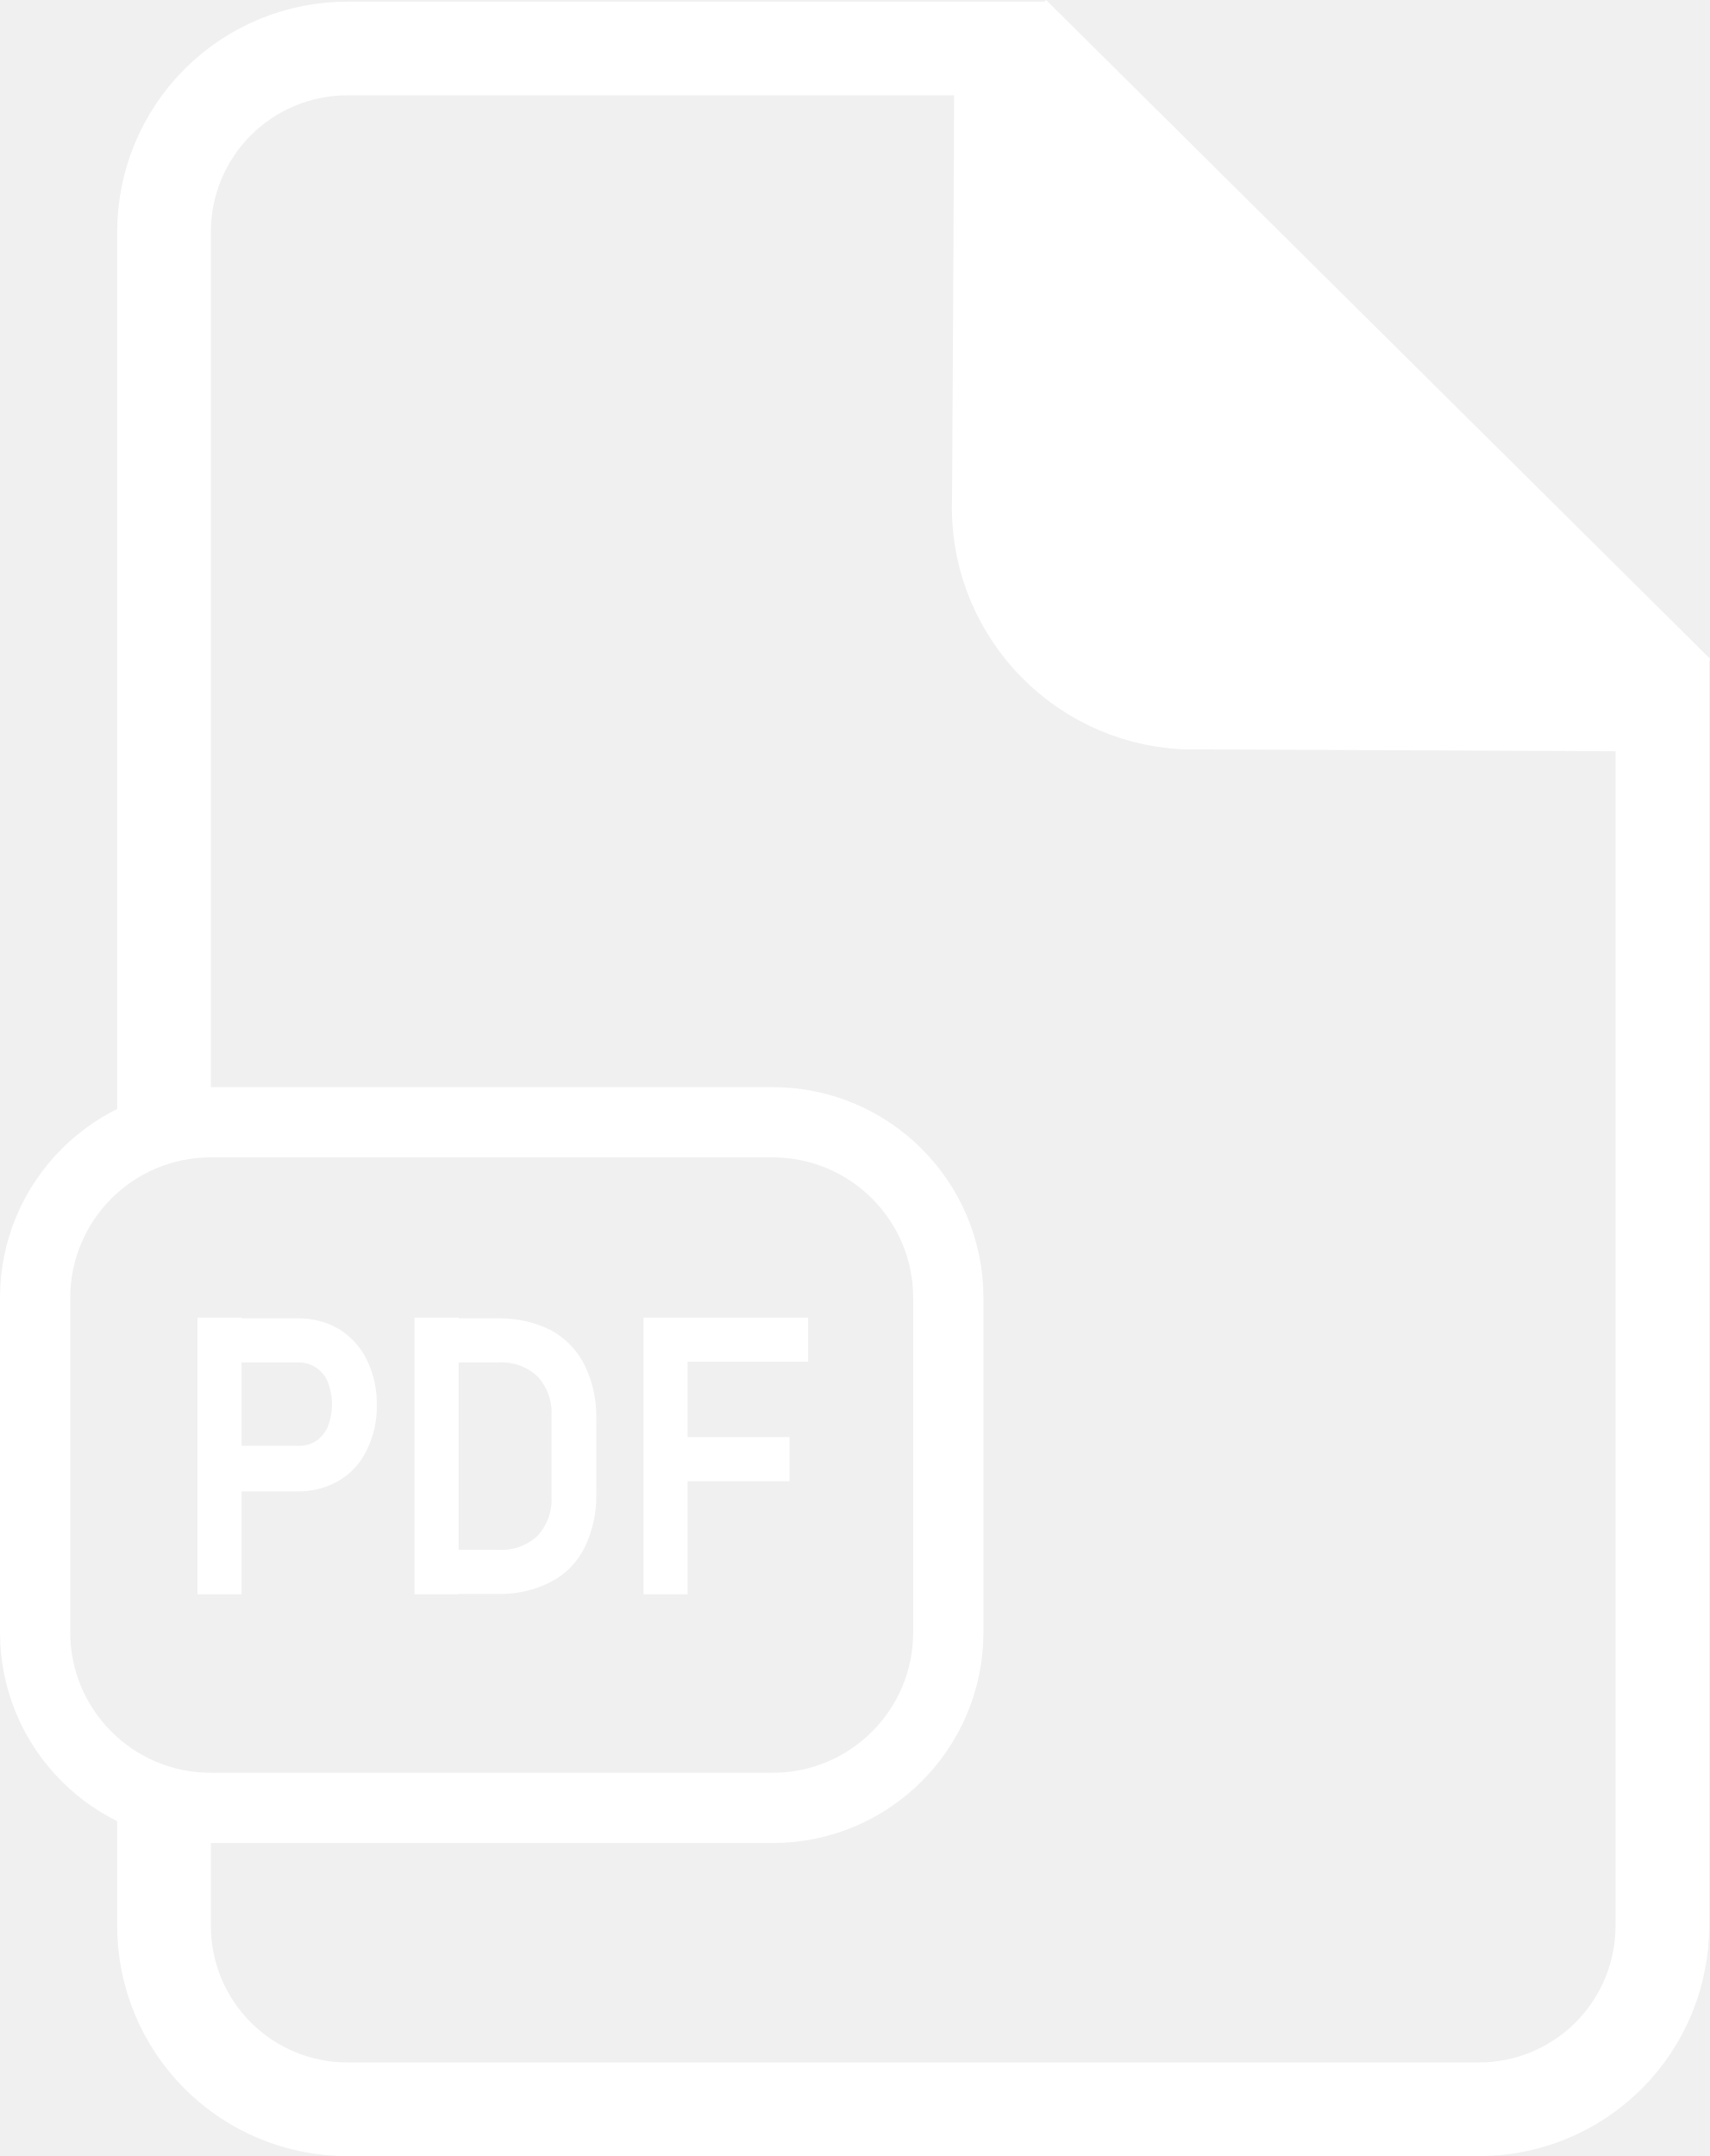
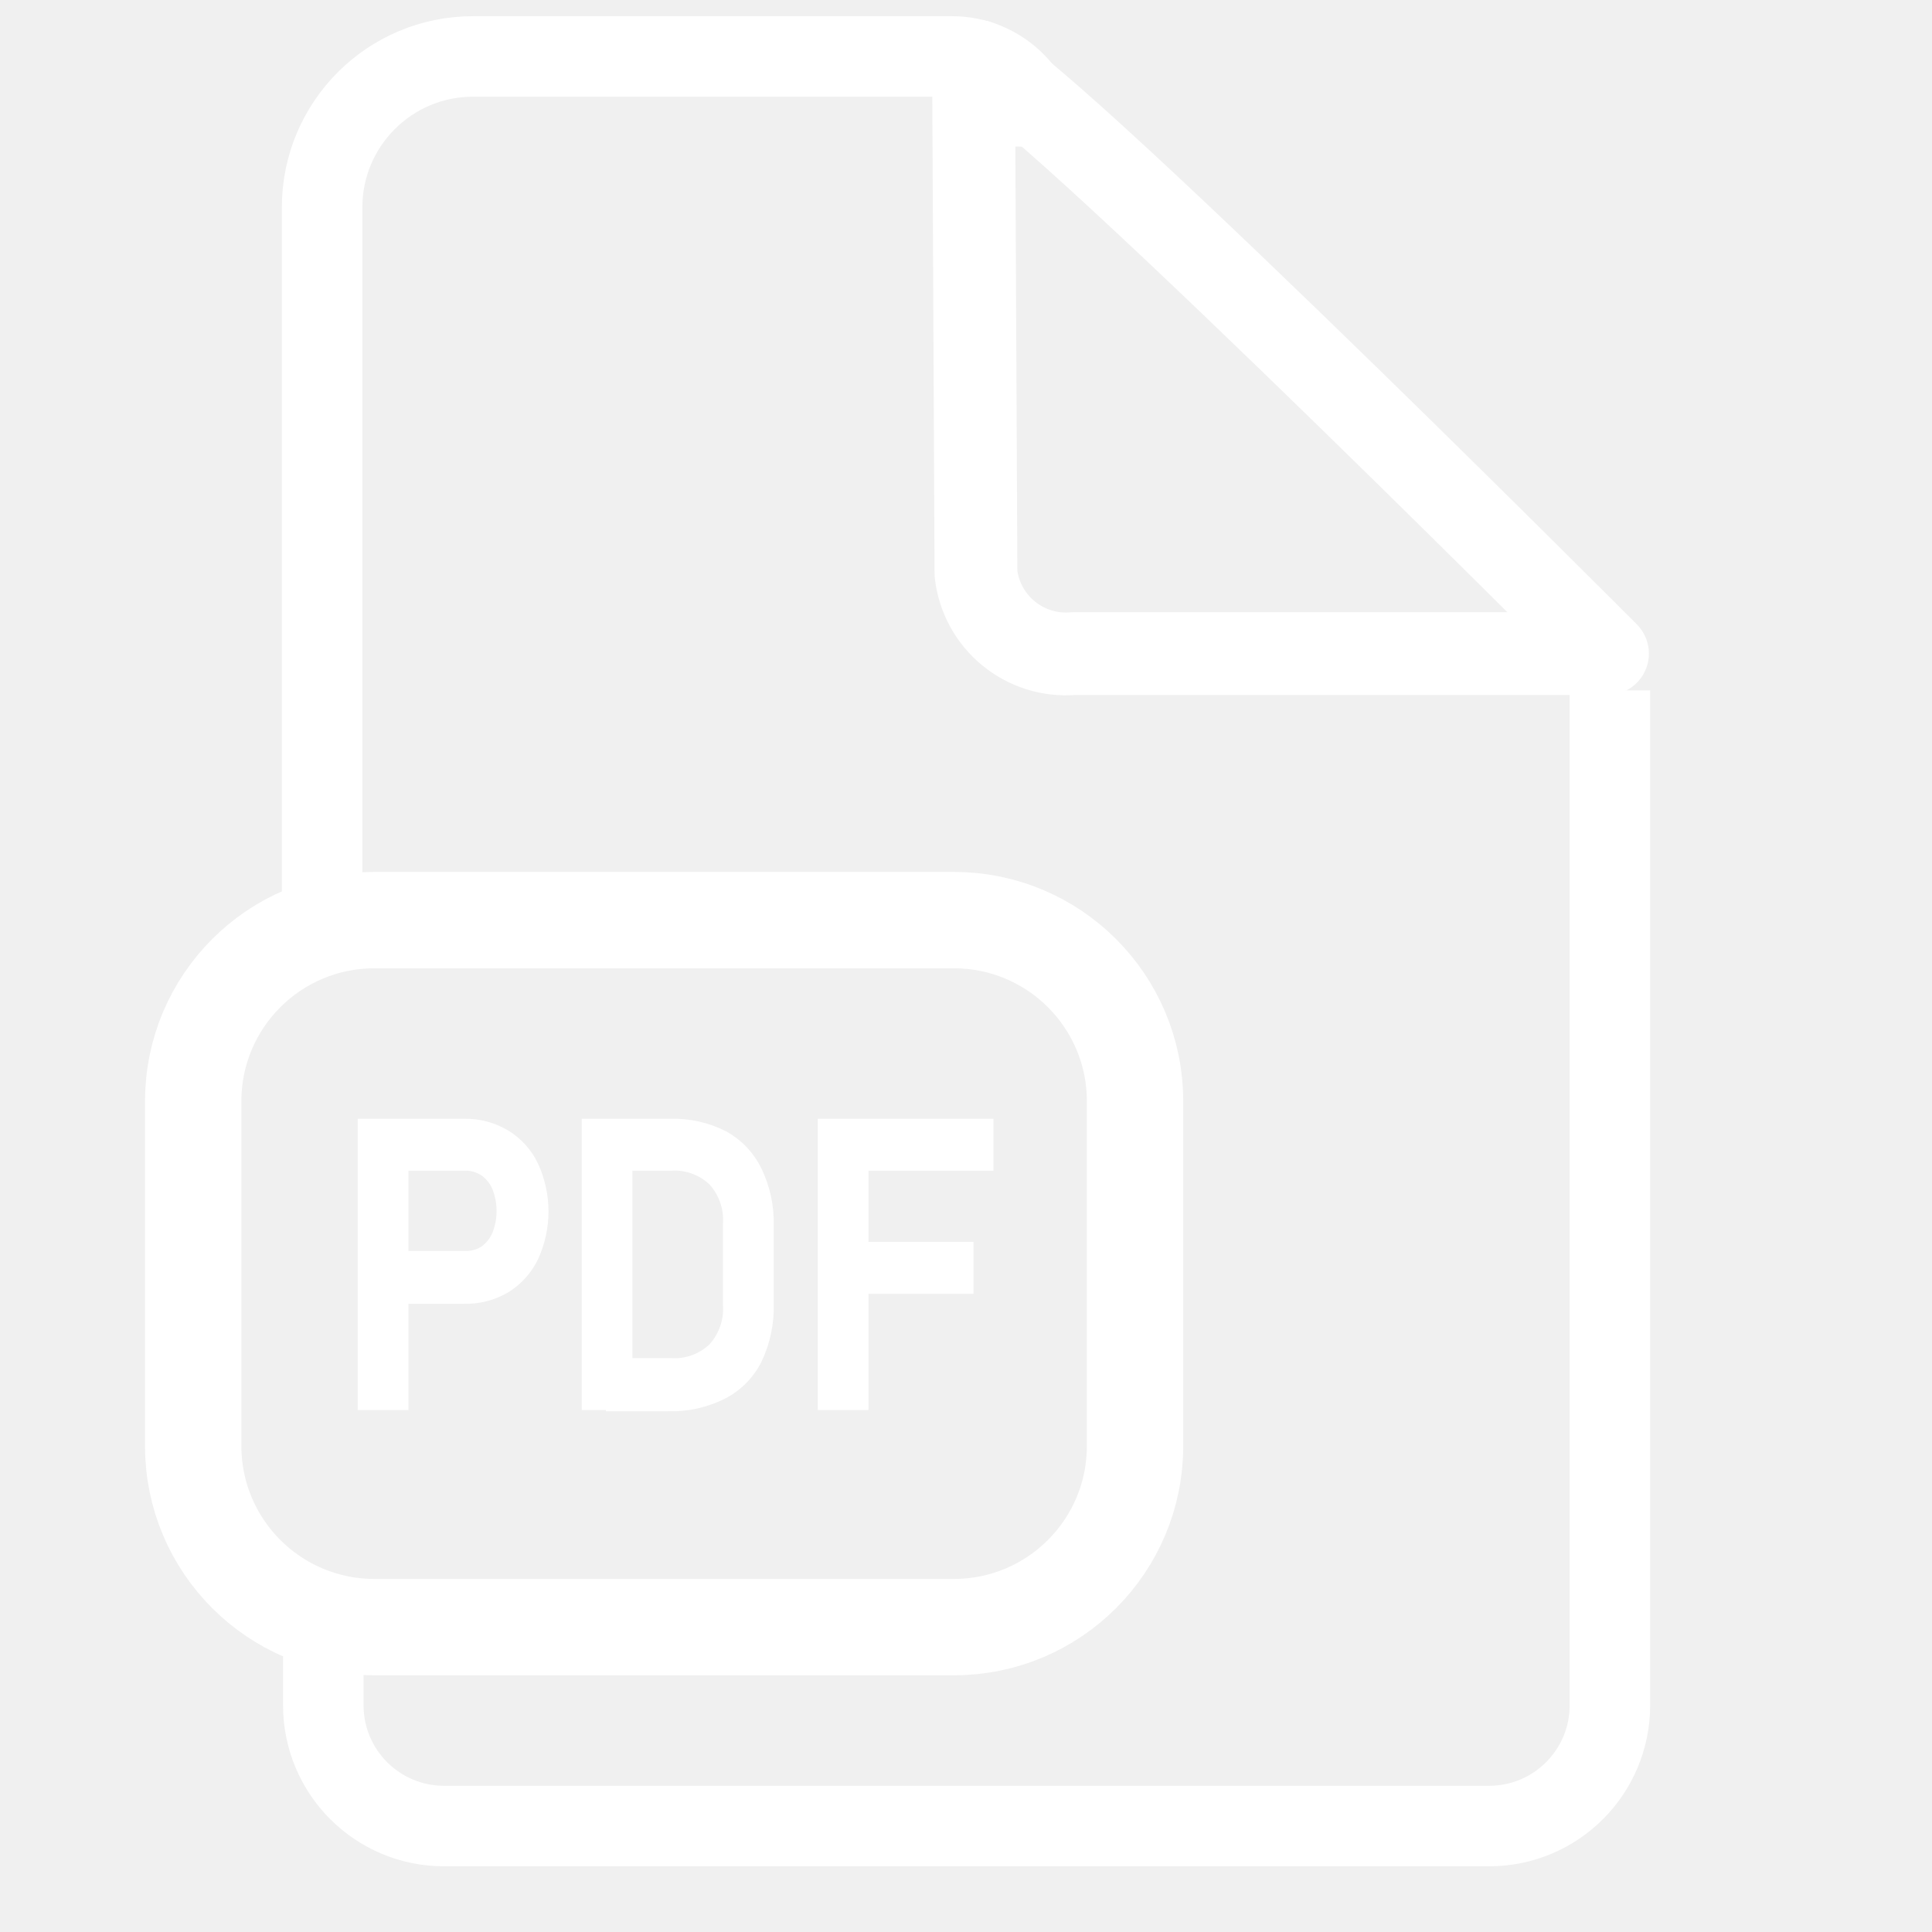
- <svg xmlns="http://www.w3.org/2000/svg" viewBox="0 0 48.67 61.38">
-   <g id="Шар_2" data-name="Шар 2">
-     <g id="pdf">
-       <path d="M4.67,32V6.62A5.22,5.22,0,0,1,9.9,1.38H28.5c0,3-.06,12.8-.06,12.8A5.57,5.57,0,0,0,33.71,20l13.62.06V54.82a5.22,5.22,0,0,1-5.23,5.23H9.9a5.22,5.22,0,0,1-5.23-5.23V51.46" style="fill:none;stroke:#fff;stroke-miterlimit:10;stroke-width:2.667px" />
-       <rect x="1" y="31.95" width="26" height="19.52" rx="5" style="fill:none;stroke:#fff;stroke-linecap:round;stroke-miterlimit:10;stroke-width:2px" />
-       <path d="M5.75,37.64h1v7.62h-1Zm.5,3.65H8.51a1,1,0,0,0,.56-.16,1.09,1.09,0,0,0,.38-.46,1.9,1.9,0,0,0,0-1.38,1,1,0,0,0-.38-.46,1,1,0,0,0-.56-.17H6.25v-1H8.48a2.14,2.14,0,0,1,1.11.29,2,2,0,0,1,.74.82A2.71,2.71,0,0,1,10.6,40a2.61,2.61,0,0,1-.27,1.22,1.85,1.85,0,0,1-.74.82,2.14,2.14,0,0,1-1.11.29H6.25Z" style="fill:#fff;stroke:#fff;stroke-miterlimit:10;stroke-width:0.256px" />
-       <path d="M11.93,37.64h1v7.62h-1Zm.67,6.61h1.59a1.62,1.62,0,0,0,1.21-.44,1.67,1.67,0,0,0,.43-1.24V40.33a1.66,1.66,0,0,0-.43-1.23,1.62,1.62,0,0,0-1.21-.44H12.6v-1h1.57a3.13,3.13,0,0,1,1.45.32,2.17,2.17,0,0,1,.91.94,3.19,3.19,0,0,1,.32,1.47v2.16A3.2,3.2,0,0,1,16.53,44a2.07,2.07,0,0,1-.92.93,3,3,0,0,1-1.45.32H12.6Z" style="fill:#fff;stroke:#fff;stroke-miterlimit:10;stroke-width:0.256px" />
-       <path d="M18.45,37.64h1v7.62h-1Zm.48,0h3.95v1H18.93Zm0,3.4h3.42v1H18.93Z" style="fill:#fff;stroke:#fff;stroke-miterlimit:10;stroke-width:0.256px" />
-       <path d="M29.08.71,48,19.48" style="fill:none;stroke:#fff;stroke-linejoin:bevel;stroke-width:2px" />
-       <path d="M29.21,4.55a24.56,24.56,0,0,0,.28,5.21c.35,2.09,1,4.05-.35,5.89l2.74.36c-.25-1.84.38-3.55.82-5.3.11-.46.48-3,.43-3H31.61c.85.4,1.87,2.71,2.6,3.5,1.16,1.27,2.52,2.33,3.79,3.49a32.11,32.11,0,0,1,3.31,3.78A3.26,3.26,0,0,0,44.18,20a1.52,1.52,0,0,0,1.5-1.5c-.33-3.9-3.6-3.23-6.39-2.53-1.88.48-3.58-.62-5.46-.31-.45.07-1.12.34-1.17.3-.75-.67,2-3.46,2.45-4L32.55,11c.06,1.46-.31,3.81.78,5s3.11.81,4.47.85a1.51,1.51,0,0,0,.76-2.79,5.19,5.19,0,0,1-1.76-1.63c-1.12-1.52-3.66-.14-2.59,1.51a16.72,16.72,0,0,0,5.35,5.3c1.64,1,3.15-1.57,1.51-2.59a13.24,13.24,0,0,1-4.27-4.22l-2.59,1.51A10.43,10.43,0,0,0,37,16.65l.76-2.8c.12,0-2.43.09-2.11.29-.28-.18-.13-2.88-.14-3.17A1.52,1.52,0,0,0,33,9.9c-1.79,1.89-5.58,7-1.79,9a3,3,0,0,0,1.73.25c.6-.09,1.21-.56,1.83-.57a10.33,10.33,0,0,1,1.88.4,7.27,7.27,0,0,0,2.71.06c.35-.07,3.27-1.26,3.33-.56l1.5-1.5c-.51,0-2.26-2.69-2.62-3.06-1-1.06-2.15-2-3.24-3a16.54,16.54,0,0,1-3.18-3.45c-.6-1-.87-2-2-2.43-1.88-.71-2.64,1-2.91,2.52-.54,3.1-1.67,6-1.23,9.15.2,1.44,2.08,1.24,2.74.36,2.69-3.57.28-8.59.48-12.62.09-1.93-2.91-1.92-3,0Z" style="fill:#fff" />
-       <path d="M34.83,14.75c-.83.28-.55-5.67-.65-6.07-.51-2.14-2.31-3.74-2.88-6C30.82.8,28,1.6,28.4,3.47c.79,3.61,1.27,7.48,2.43,11a6,6,0,0,0,1.32,2.42c.63.63,1.81.67,2.33,1.2l-.24-1.82a4.08,4.08,0,0,0-.31,3.33,1.52,1.52,0,0,0,1.85,1.05A15.89,15.89,0,0,1,45.3,20c1.88.46,2.68-2.43.8-2.89a18.69,18.69,0,0,0-11.12.6l1.84,1v-1A1.56,1.56,0,0,0,36.6,16c-.57-.58-1-.46-1.6-.85-1.3-.84-1.4-1.82-1.71-3.23-.68-3.07-1.33-6.14-2-9.2l-2.9.79a20.47,20.47,0,0,0,2,4.53c1.06,2,.52,4,.94,6.15s1.7,4.36,4.27,3.49c1.82-.61,1-3.51-.8-2.89Z" style="fill:#fff" />
-     </g>
+ <svg xmlns="http://www.w3.org/2000/svg" viewBox="0 0 64 64">
+   <g id="workinq_status" data-name="workinq status">
+     <path d="M32.33,19l-.08-16.9c0-1.52,21,19.55,21,19.55l-2.62,0-8.62,0-6.43,0A3,3,0,0,1,32.33,19Z" style="fill:none;stroke:#fff;stroke-linejoin:round;stroke-width:2.743px" />
+   </g>
+   <g id="pdf">
+     <path d="M53.33,22.87V56.49a4,4,0,0,1-4,4H14.71a4,4,0,0,1-4-4V53.33" style="fill:none;stroke:#fff;stroke-miterlimit:10;stroke-width:2.667px" />
+     <path d="M10.67,30.48V6.87a5,5,0,0,1,5-5H31.53a2.94,2.94,0,0,1,2.95,3" style="fill:none;stroke:#fff;stroke-miterlimit:10;stroke-width:2.667px" />
+     <rect x="6.4" y="30.48" width="31.2" height="23.42" rx="6" style="fill:none;stroke:#fff;stroke-linecap:round;stroke-miterlimit:10;stroke-width:3.192px" />
+     <path d="M12.1,37.31h1.18v9.15H12.1Zm.61,4.38h2.7a1.2,1.2,0,0,0,.68-.19,1.33,1.33,0,0,0,.45-.56,2.21,2.21,0,0,0,0-1.65,1.33,1.33,0,0,0-.45-.56,1.21,1.21,0,0,0-.68-.2h-2.7V37.31h2.66a2.51,2.51,0,0,1,1.33.35,2.33,2.33,0,0,1,.9,1,3.54,3.54,0,0,1,0,2.94,2.37,2.37,0,0,1-.9,1,2.51,2.51,0,0,1-1.33.34H12.71Z" style="fill:#fff;stroke:#fff;stroke-miterlimit:10;stroke-width:0.5px" />
+     <path d="M19.52,37.31H20.7v9.15H19.52Zm.8,7.93h1.91a1.93,1.93,0,0,0,1.45-.53,2,2,0,0,0,.52-1.48V40.54a2,2,0,0,0-.52-1.48,1.93,1.93,0,0,0-1.45-.53H20.32V37.31H22.2a3.61,3.61,0,0,1,1.74.39A2.53,2.53,0,0,1,25,38.82a3.85,3.85,0,0,1,.38,1.77v2.59A3.93,3.93,0,0,1,25,45a2.51,2.51,0,0,1-1.1,1.11,3.68,3.68,0,0,1-1.75.39H20.32Z" style="fill:#fff;stroke:#fff;stroke-miterlimit:10;stroke-width:0.5px" />
+     <path d="M27.34,37.31h1.18v9.15H27.34Zm.58,0h4.74v1.22H27.92Zm0,4.08H32v1.22h-4.1Z" style="fill:#fff;stroke:#fff;stroke-miterlimit:10;stroke-width:0.5px" />
  </g>
</svg>
